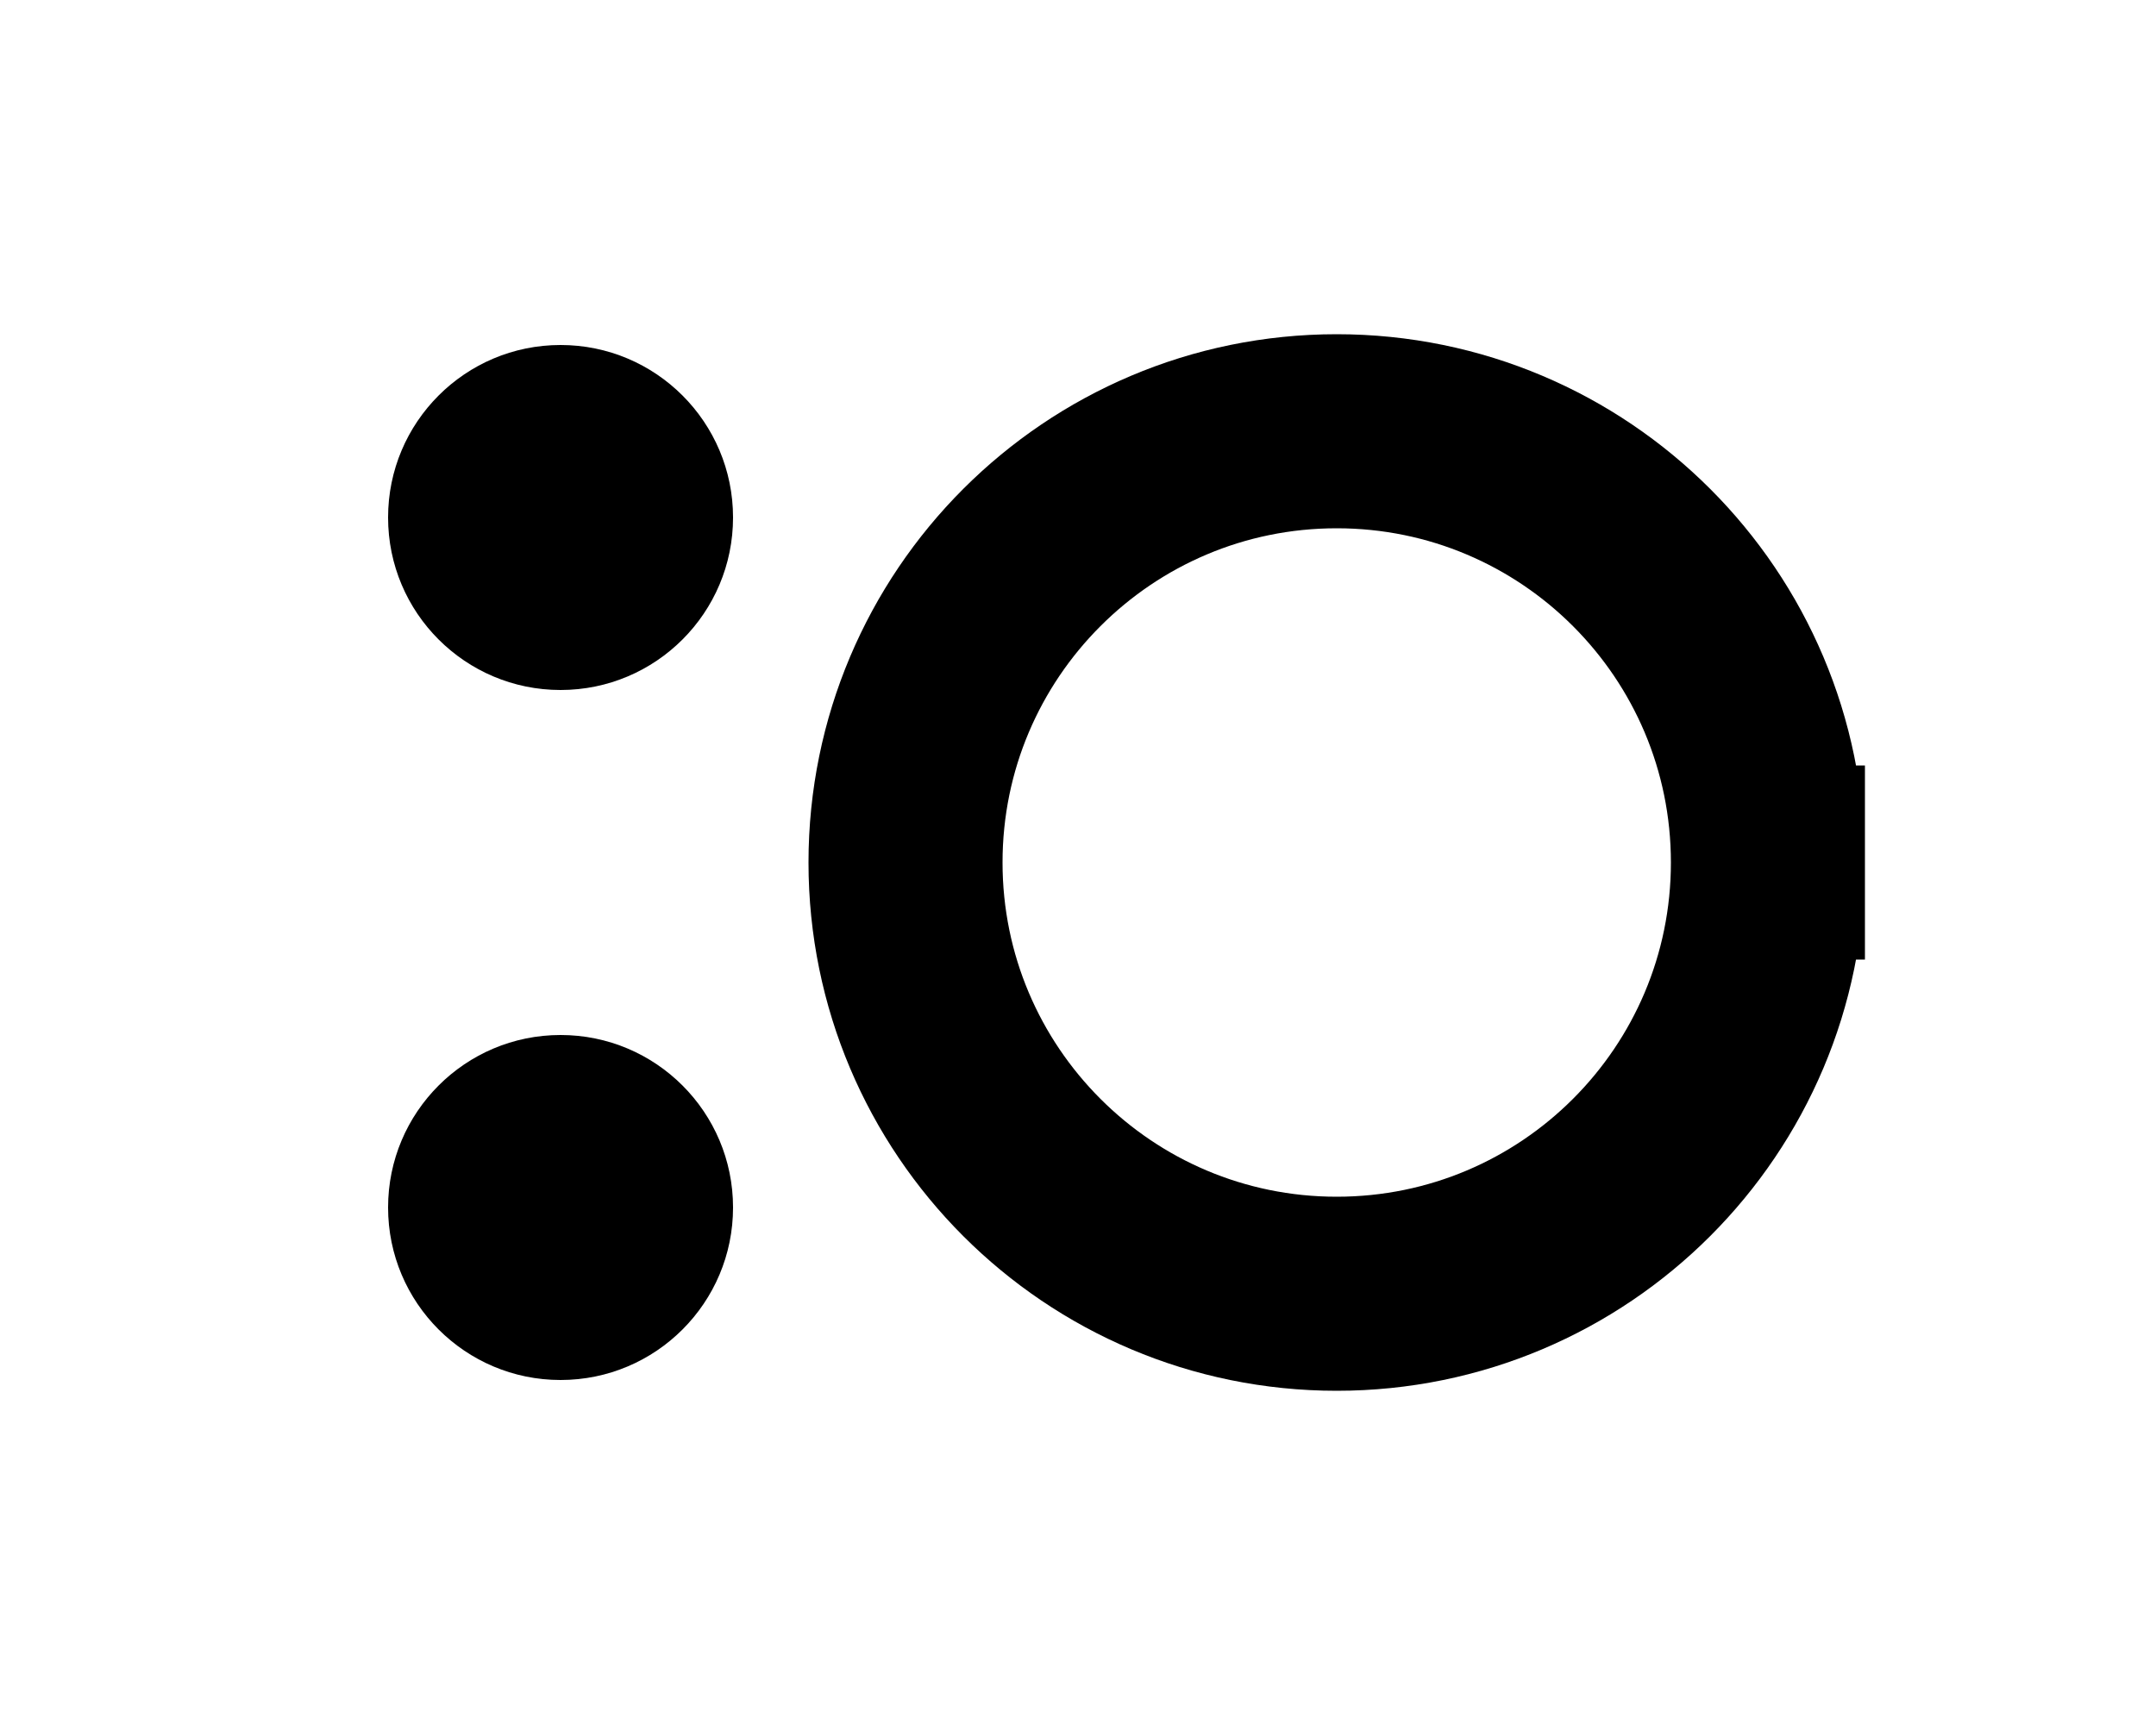
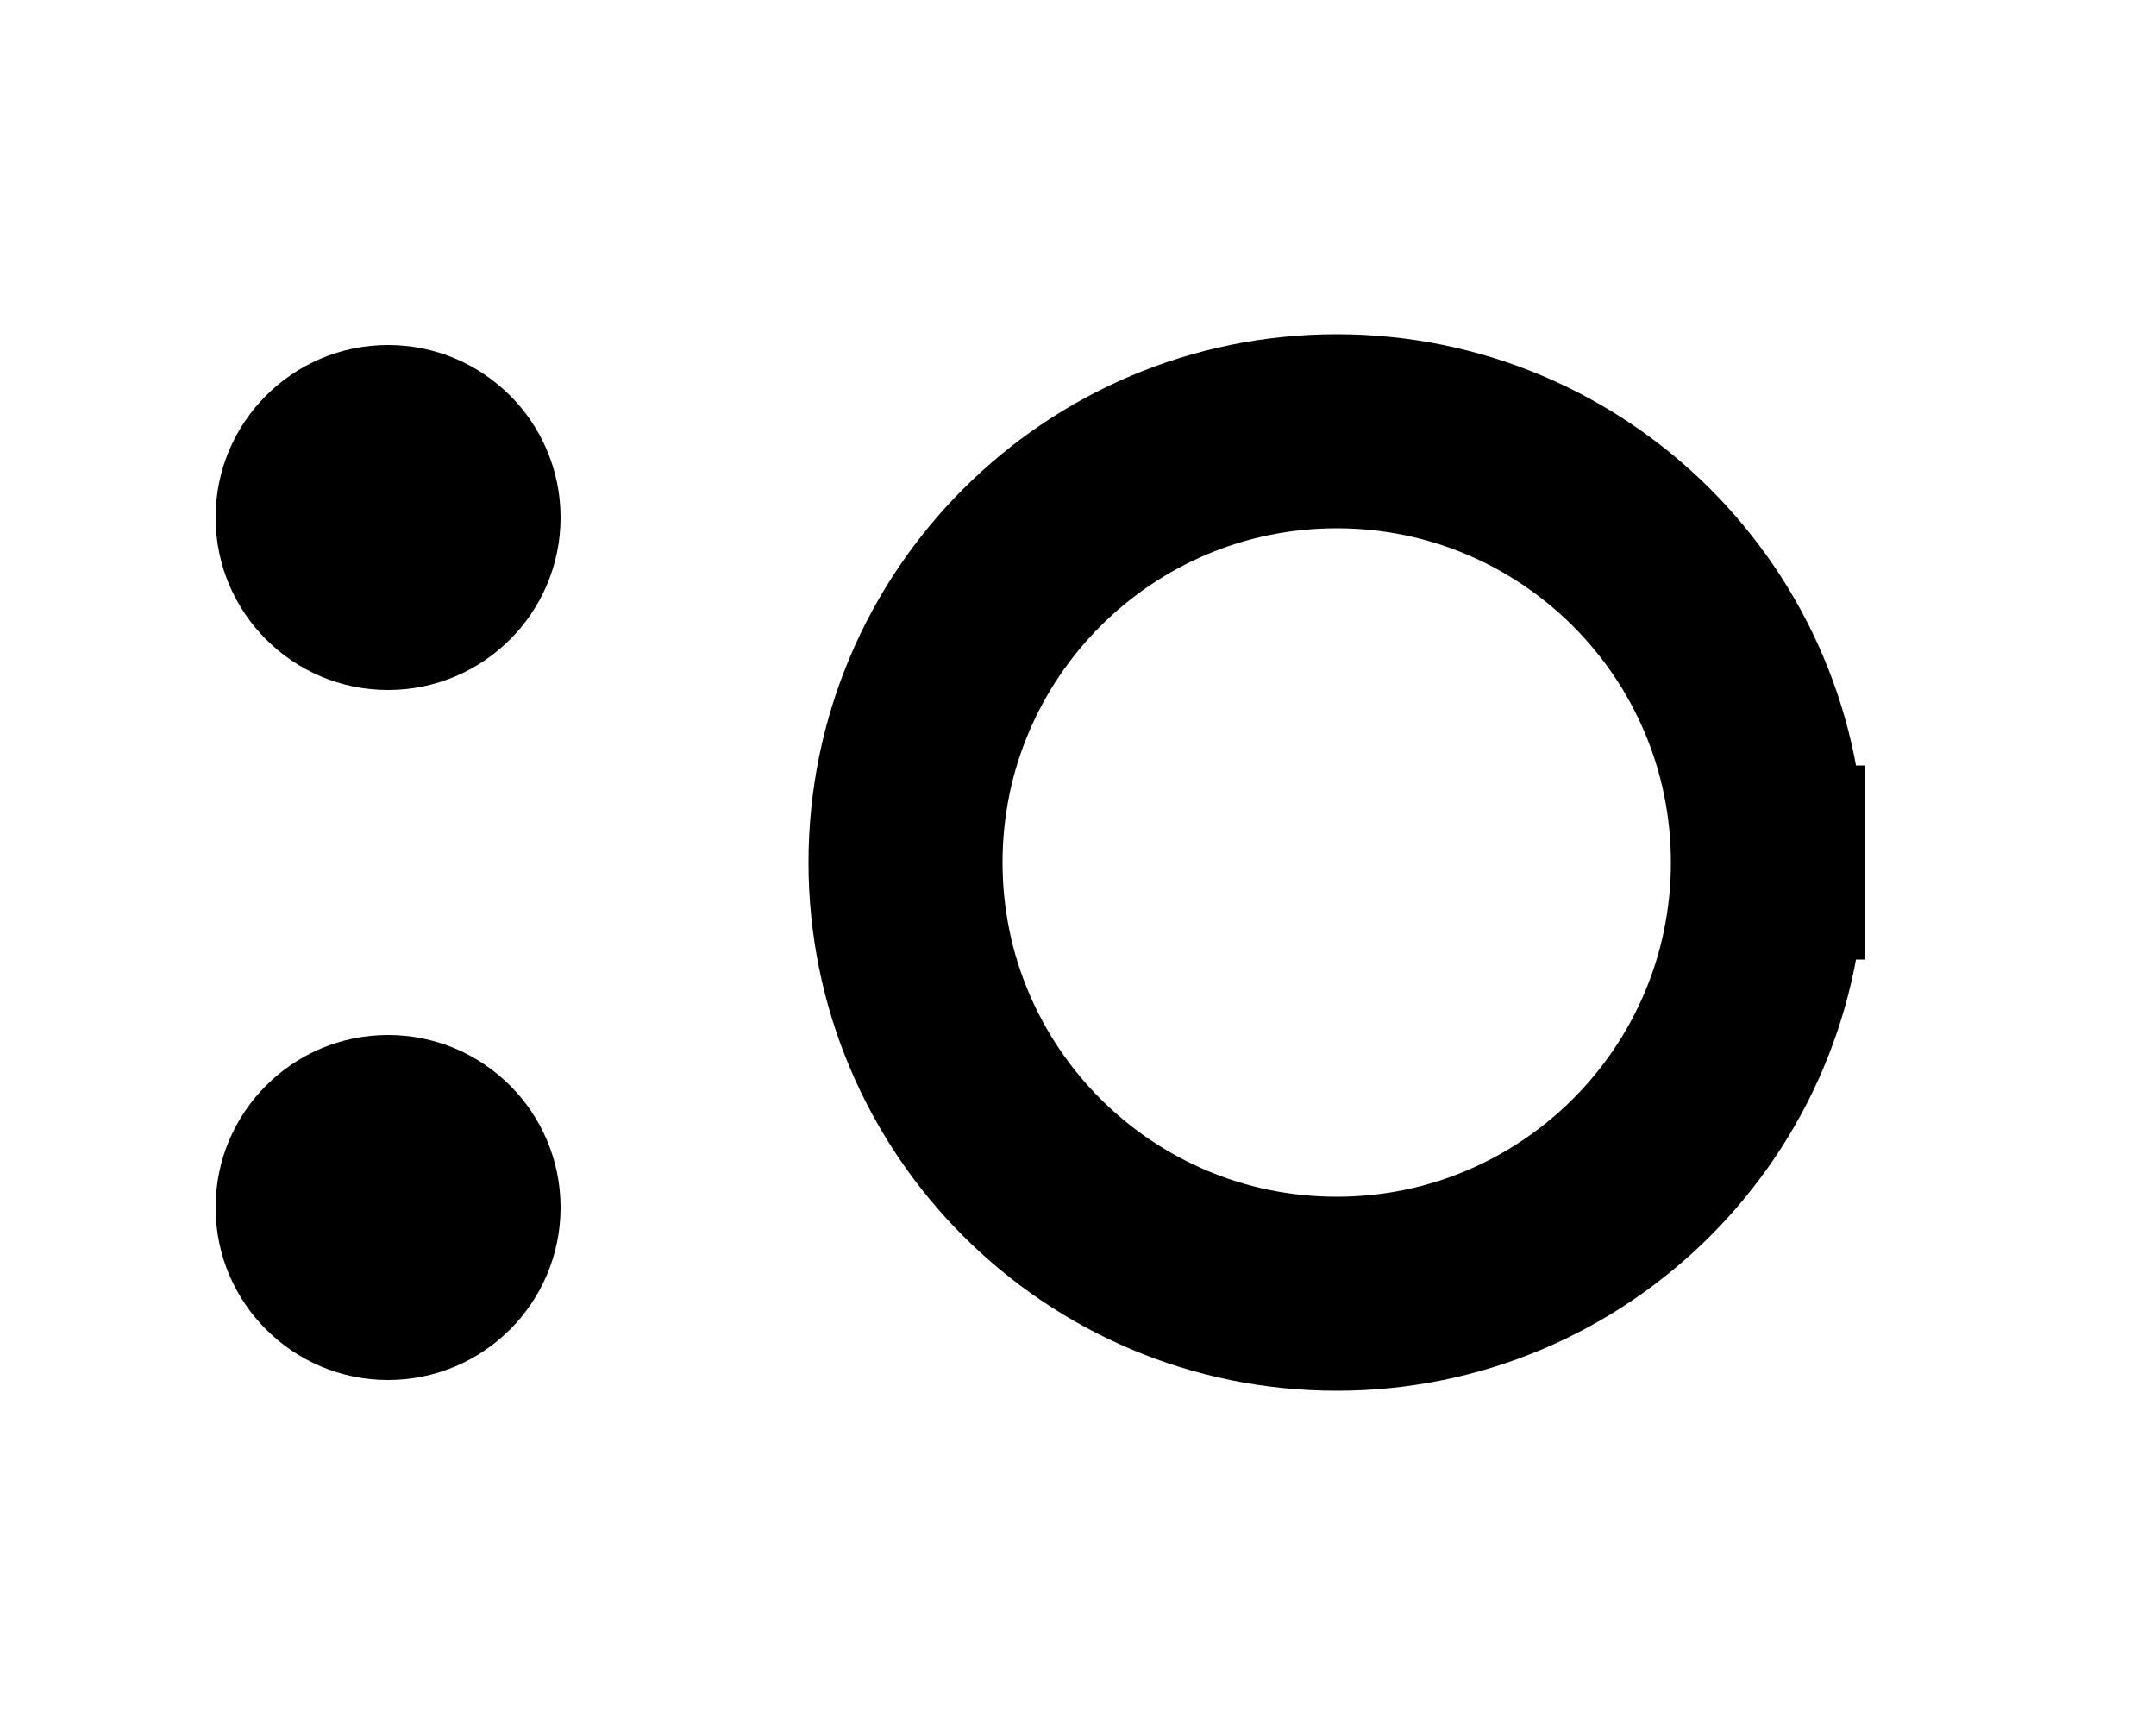
<svg xmlns="http://www.w3.org/2000/svg" viewBox="0 0 100 80.0" fill="none" stroke="currentColor" stroke-width="9" stroke-linecap="square" stroke-linejoin="miter">
  <path d="M 82 40 A 20 20 0 0 0 42 40 A 20 20 0 0 0 82 40" />
-   <circle cx="26" cy="24" r="8.0" fill="currentColor" stroke="none" />
-   <circle cx="26" cy="56" r="8.0" fill="currentColor" stroke="none" />
+   <circle cx="18" cy="24" r="8.0" fill="currentColor" stroke="none" />
+   <circle cx="18" cy="56" r="8.0" fill="currentColor" stroke="none" />
</svg>
